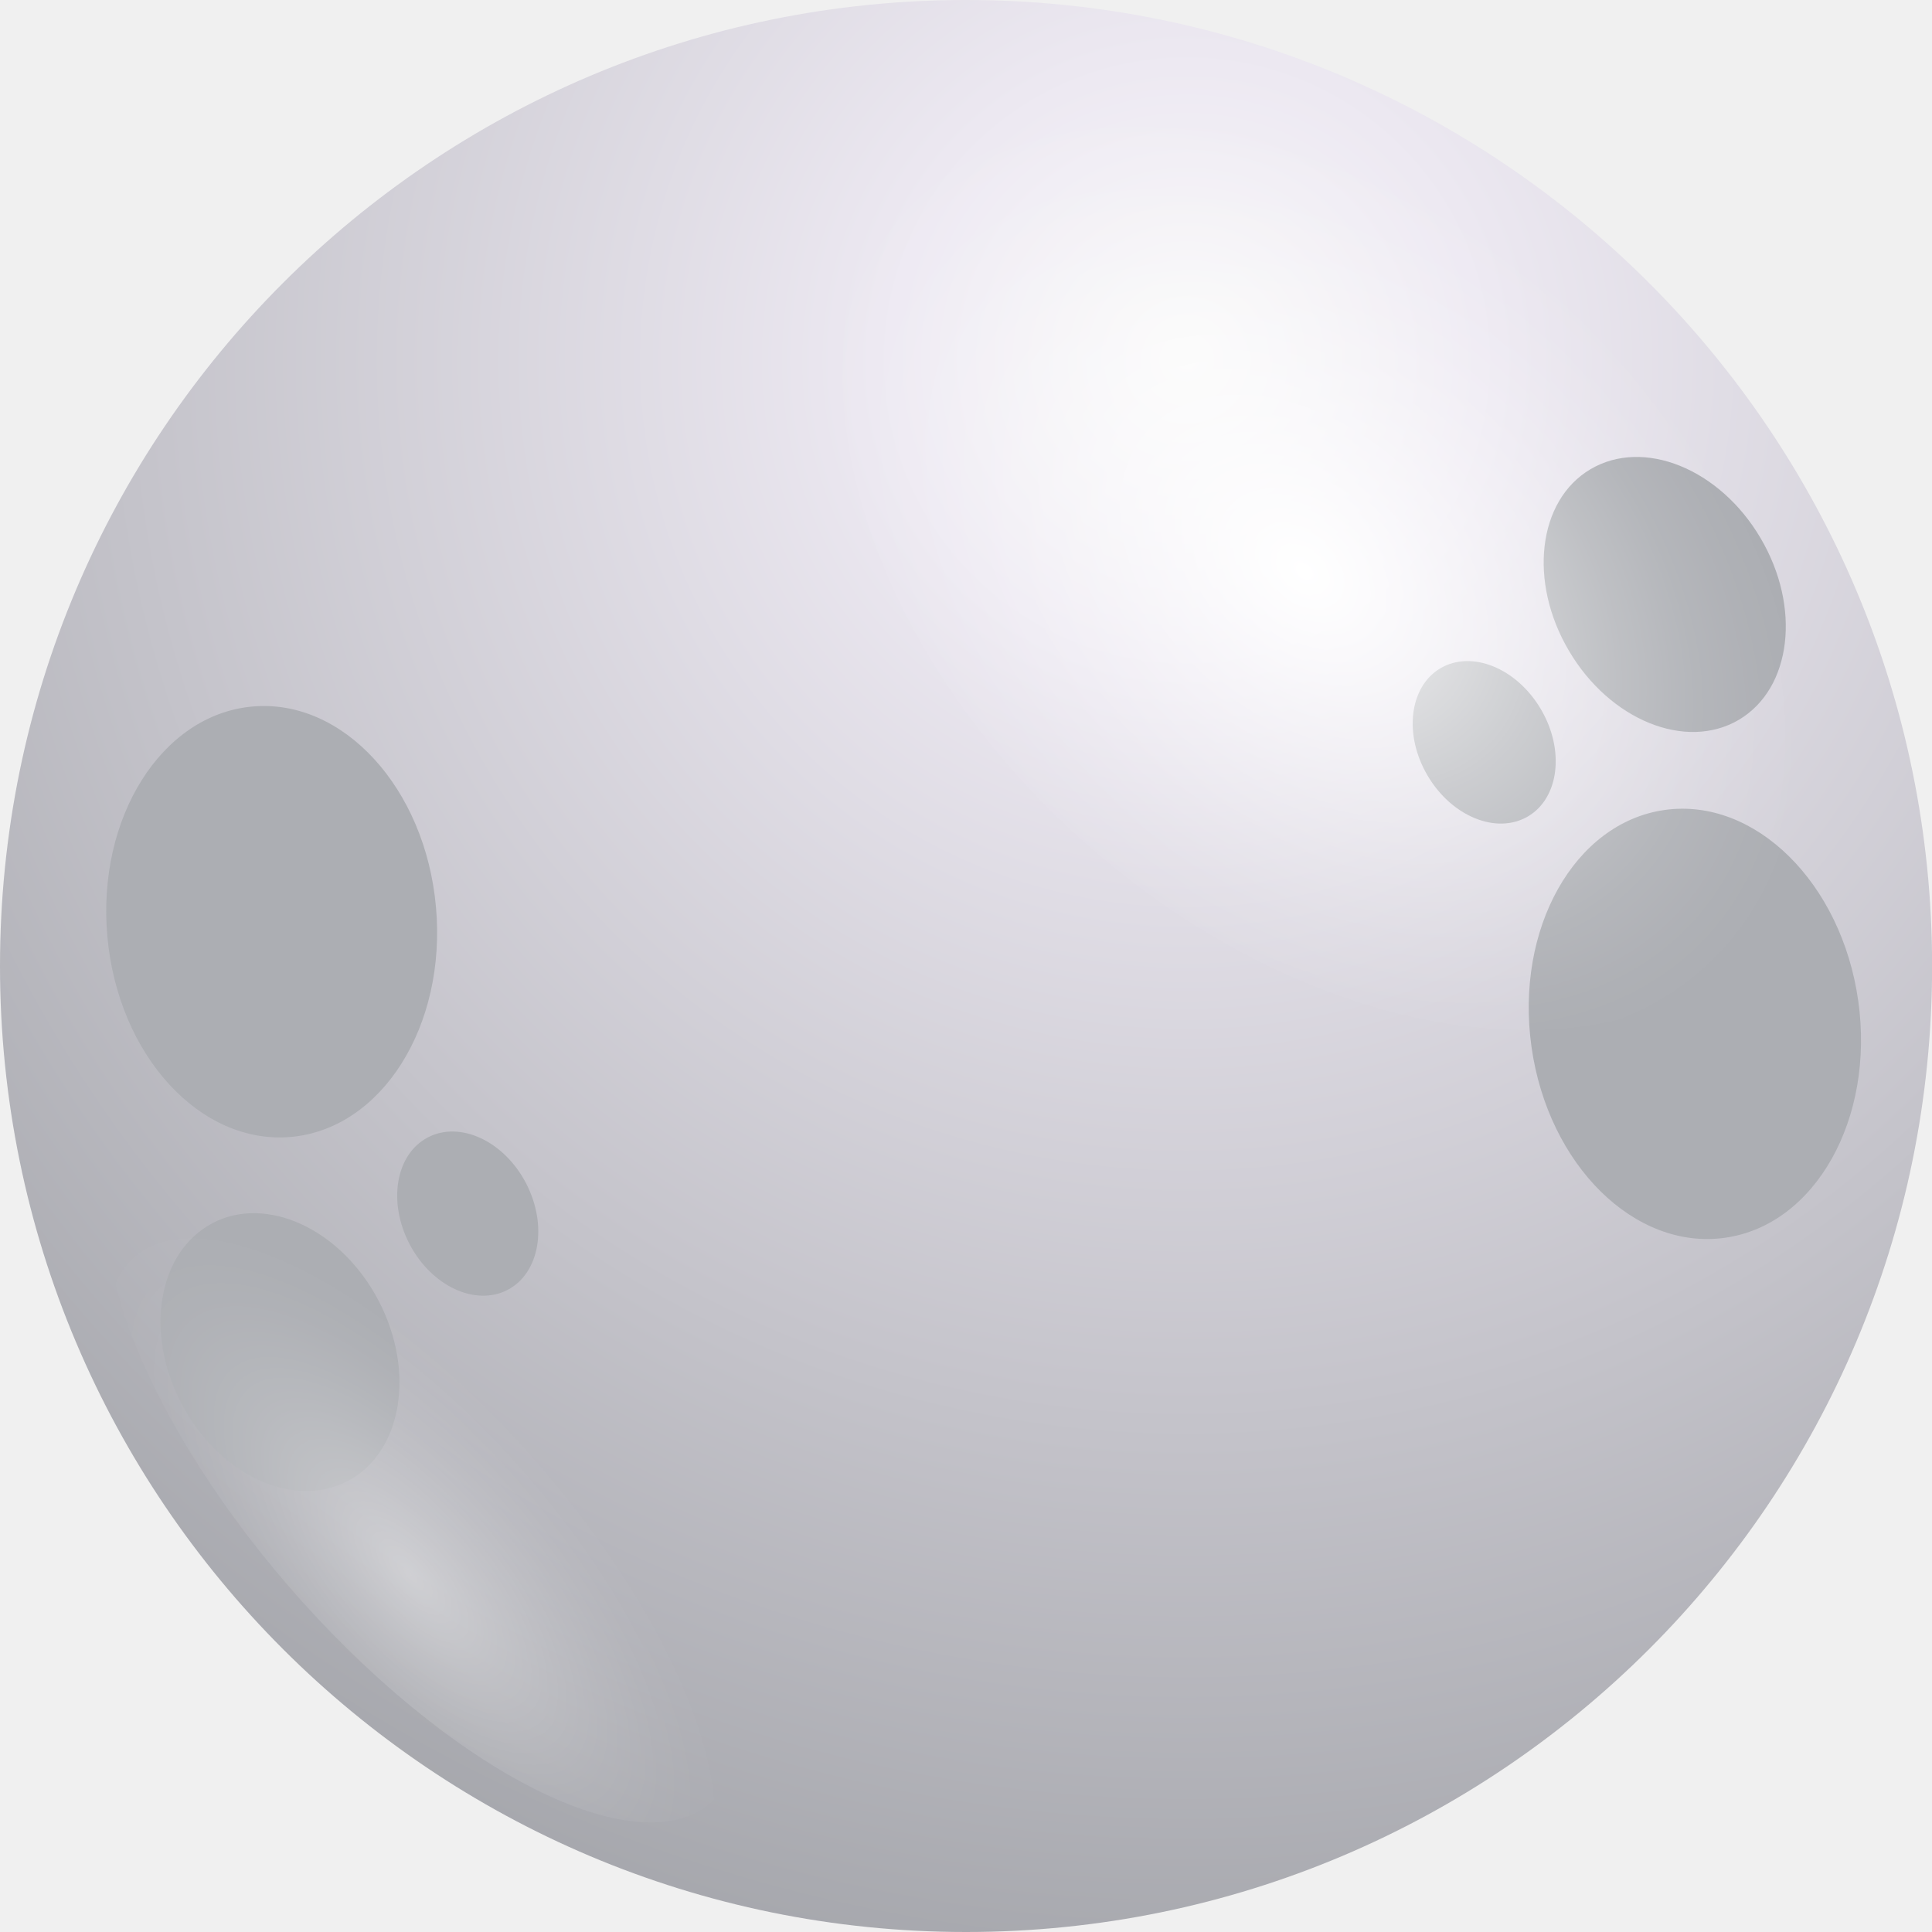
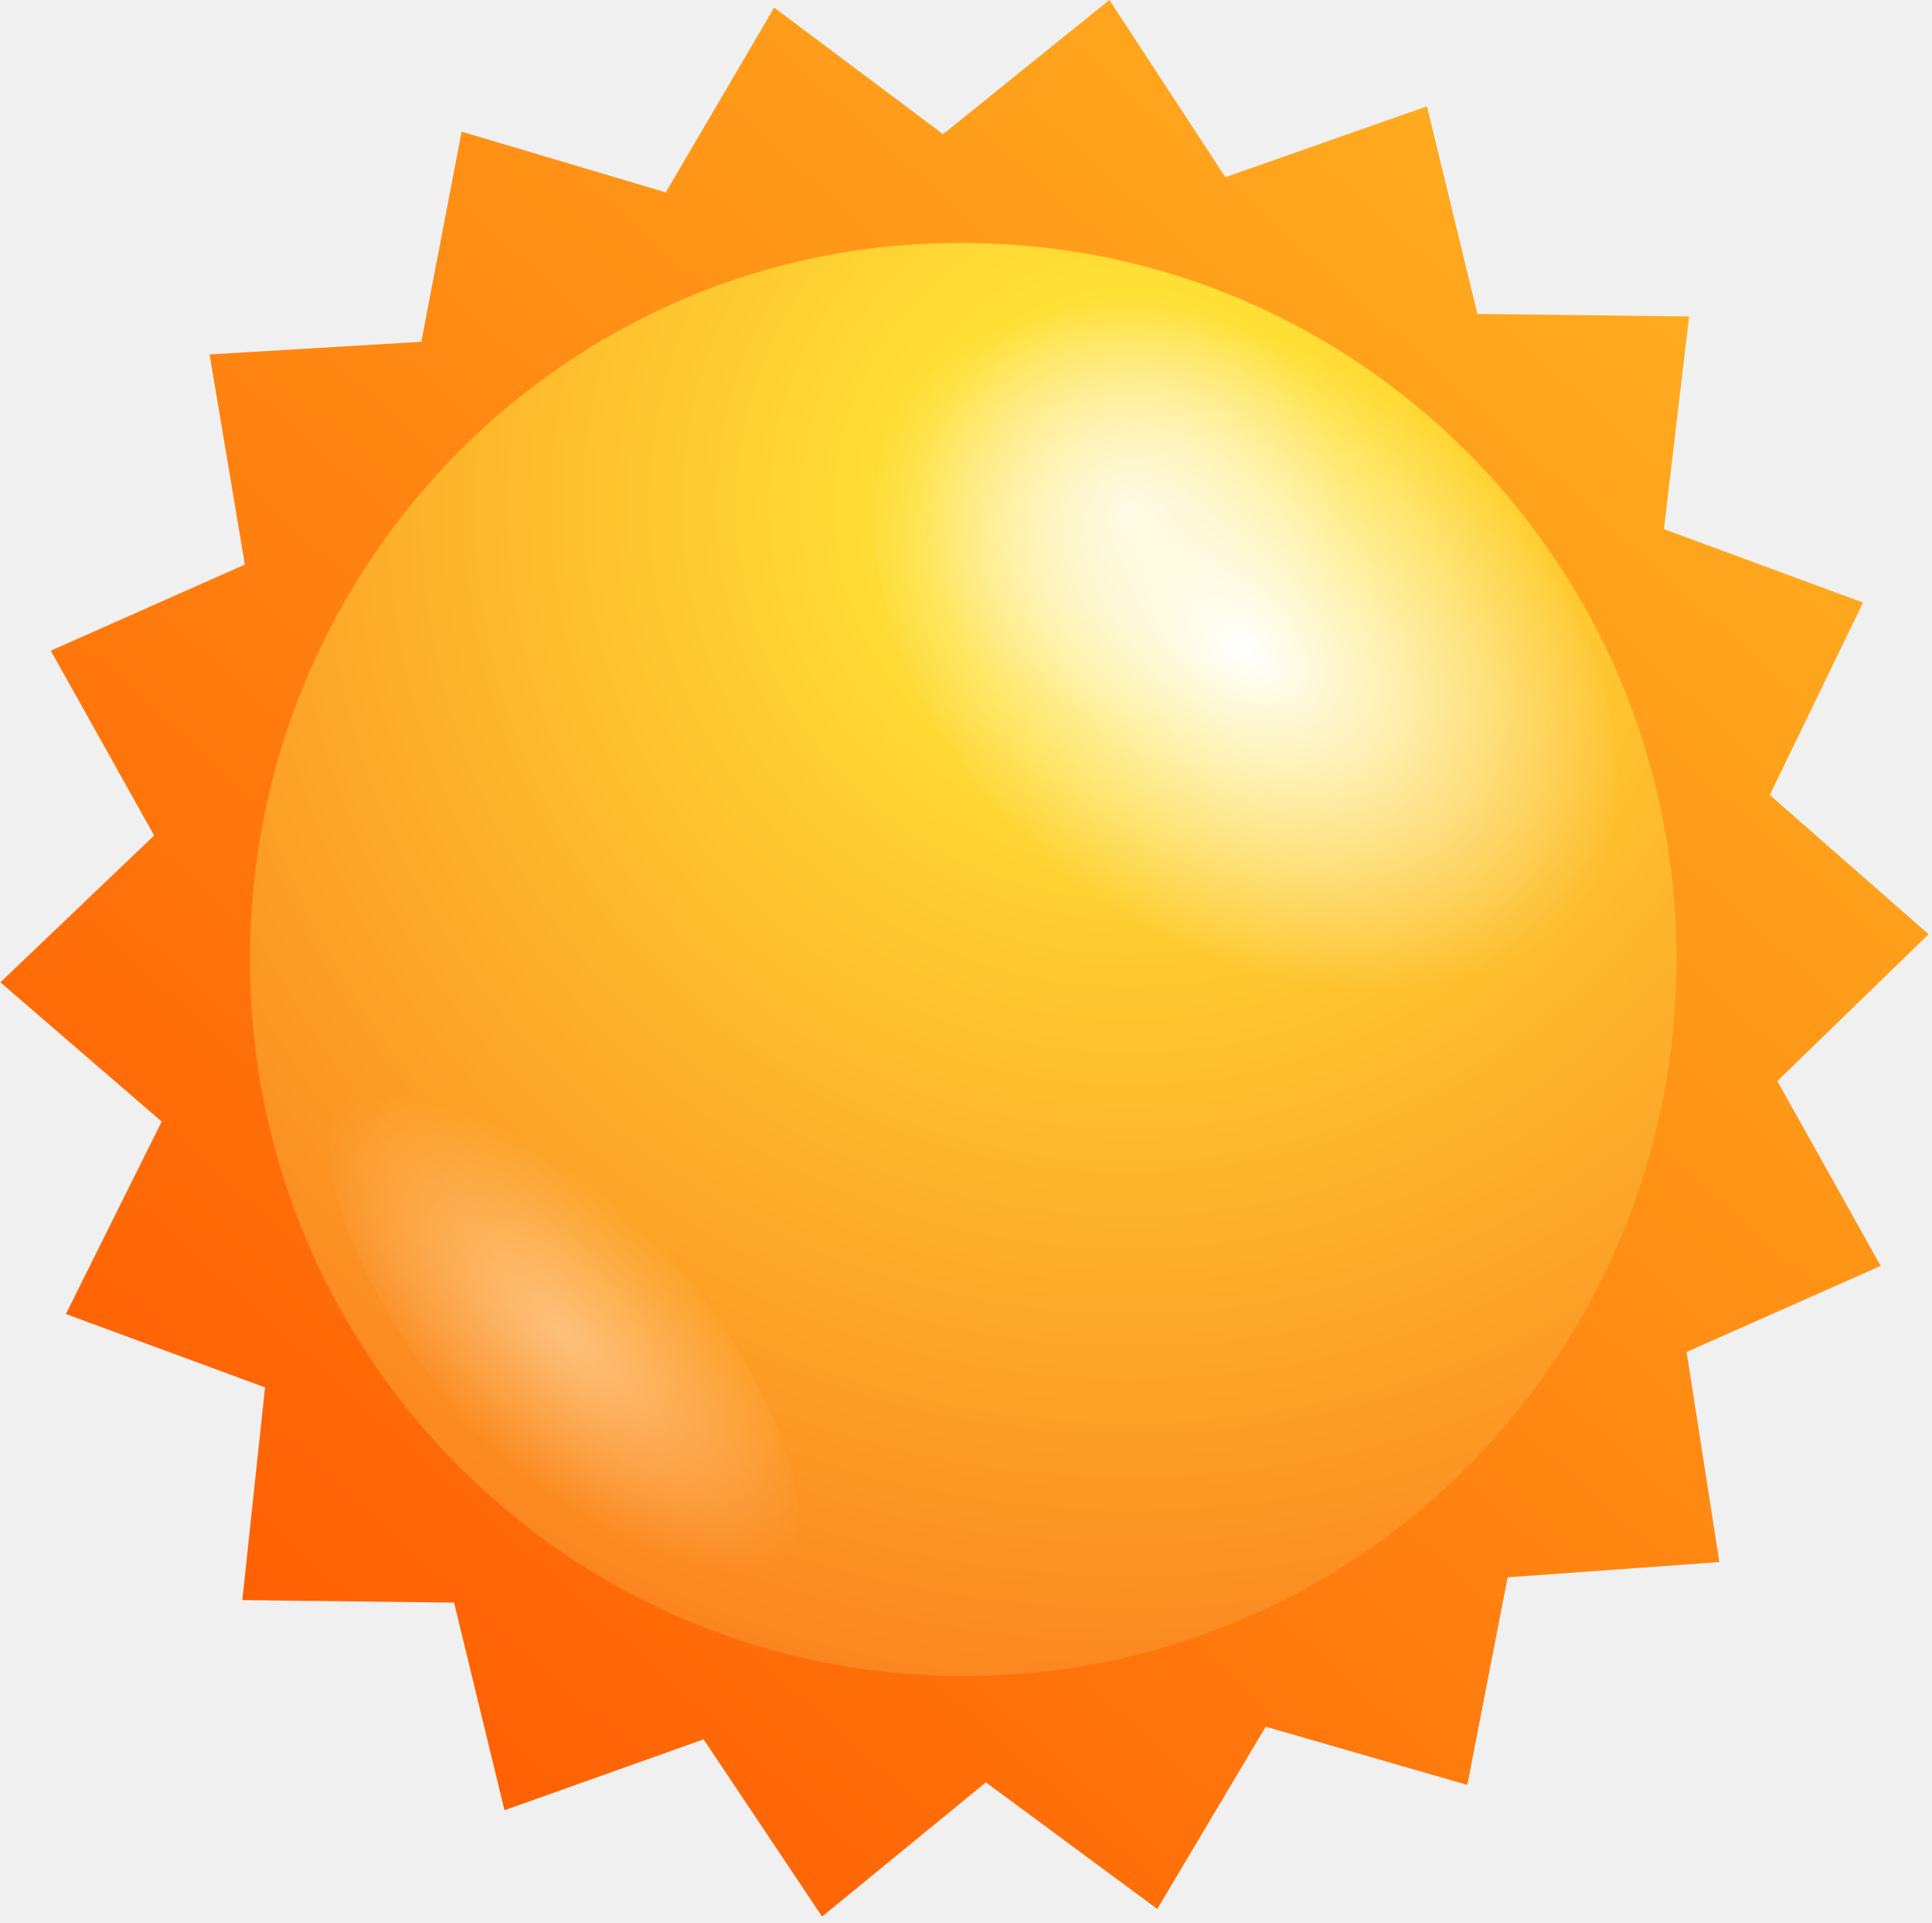
- <svg xmlns="http://www.w3.org/2000/svg" viewBox="0 0 186.79 186.79">
+ <svg xmlns="http://www.w3.org/2000/svg" width="197" height="196" viewBox="0 0 197 196" fill="none">
+   <g clip-path="url(#clip0_1_321)">
+     <path d="M175.318 159.26L153.729 160.809L149.617 181.975L129.057 176.038L118.005 194.623L100.529 181.717L83.823 195.397L71.744 177.329L51.44 184.556L46.3 163.39L24.711 163.132L27.024 141.45L6.721 133.965L16.487 114.347L0.039 100.151L15.716 85.18L5.179 66.337L24.968 57.561L21.37 36.137L42.959 34.846L47.071 13.422L67.889 19.617L78.94 0.774L96.16 13.68L113.122 -0L124.945 18.068L145.505 10.841L150.645 32.007L172.234 32.265L169.664 53.947L189.968 61.433L180.458 81.05L196.65 95.246L181.229 110.217L191.767 129.06L171.977 137.836L175.318 159.26Z" fill="url(#paint0_linear_1_321)" />
+     <path d="M25.482 97.828C25.482 138.353 58.123 170.876 98.216 170.876C138.566 170.876 170.949 138.094 170.949 97.828C170.949 57.303 138.309 24.779 98.216 24.779C58.123 24.521 25.482 57.303 25.482 97.828Z" fill="url(#paint1_radial_1_321)" />
+     <path d="M109.524 90.084C91.019 74.855 83.823 51.882 93.333 38.718C102.842 25.554 125.716 26.844 144.477 42.074C162.982 57.303 170.178 80.275 160.669 93.44C150.902 106.862 128.029 105.313 109.524 90.084Z" fill="url(#paint2_radial_1_321)" />
+     <path opacity="0.4" d="M33.964 113.831C36.534 105.829 48.87 109.185 61.978 121.317C74.828 133.448 83.566 149.968 80.996 158.228C78.426 166.23 66.09 162.874 52.982 150.742C40.132 138.353 31.651 121.833 33.964 113.831Z" fill="url(#paint3_radial_1_321)" />
+   </g>
  <defs>
-     <style>
-       .e {
-         isolation: isolate;
-       }
- 
-       .f {
-         fill: #acaeb3;
-       }
- 
-       .g {
-         fill: url(#b);
-       }
- 
-       .h {
-         fill: url(#d);
-         opacity: .4;
-       }
- 
-       .h, .i {
-         mix-blend-mode: overlay;
-       }
- 
-       .i {
-         fill: url(#c);
-       }
-     </style>
-     <radialGradient id="b" cx="-103.29" cy="34.84" fx="-103.29" fy="34.84" r="177.29" gradientTransform="translate(11.46) rotate(-180) scale(1 -1)" gradientUnits="userSpaceOnUse">
-       <stop offset="0" stop-color="#f9f9f9" />
-       <stop offset=".16" stop-color="#ede9f2" />
-       <stop offset="1" stop-color="#9b9da2" />
+     <linearGradient id="paint0_linear_1_321" x1="188.063" y1="-2.93" x2="14.374" y2="190.325" gradientUnits="userSpaceOnUse">
+       <stop stop-color="#FFBA24" />
+       <stop offset="1" stop-color="#FF5500" />
+     </linearGradient>
+     <radialGradient id="paint1_radial_1_321" cx="0" cy="0" r="1" gradientUnits="userSpaceOnUse" gradientTransform="translate(115.048 51.8418) rotate(180) scale(138.288 138.887)">
+       <stop stop-color="#FFF4C3" />
+       <stop offset="0.156" stop-color="#FFE036" />
+       <stop offset="1" stop-color="#FA761C" />
    </radialGradient>
-     <radialGradient id="c" cx="1112.96" cy="-1834.95" fx="1112.96" fy="-1834.95" r="26.61" gradientTransform="translate(-1906.1 -3639.39) rotate(126.03) scale(1.43 2.08) skewX(-4.38)" gradientUnits="userSpaceOnUse">
-       <stop offset="0" stop-color="#fff" />
-       <stop offset=".1" stop-color="#fff" stop-opacity=".85" />
-       <stop offset=".29" stop-color="#fff" stop-opacity=".59" />
-       <stop offset=".47" stop-color="#fff" stop-opacity=".38" />
-       <stop offset=".63" stop-color="#fff" stop-opacity=".22" />
-       <stop offset=".78" stop-color="#fff" stop-opacity=".1" />
-       <stop offset=".91" stop-color="#fff" stop-opacity=".03" />
-       <stop offset="1" stop-color="#fff" stop-opacity="0" />
+     <radialGradient id="paint2_radial_1_321" cx="0" cy="0" r="1" gradientUnits="userSpaceOnUse" gradientTransform="translate(126.906 66.133) rotate(125.917) scale(29.6967 43.2639)">
+       <stop stop-color="white" />
+       <stop offset="1" stop-color="white" stop-opacity="0" />
    </radialGradient>
-     <radialGradient id="d" data-name="Degradado sin nombre 34" cx="-2925.25" cy="2886.8" fx="-2925.25" fy="2886.8" r="25.68" gradientTransform="translate(-4027.44 -975.06) rotate(-136.79) scale(1.61 .68) skewX(11.83)" gradientUnits="userSpaceOnUse">
-       <stop offset="0" stop-color="#fff" />
-       <stop offset=".1" stop-color="#fff" stop-opacity=".85" />
-       <stop offset=".29" stop-color="#fff" stop-opacity=".59" />
-       <stop offset=".47" stop-color="#fff" stop-opacity=".38" />
-       <stop offset=".63" stop-color="#fff" stop-opacity=".22" />
-       <stop offset=".78" stop-color="#fff" stop-opacity=".1" />
-       <stop offset=".91" stop-color="#fff" stop-opacity=".03" />
-       <stop offset="1" stop-color="#fff" stop-opacity="0" />
+     <radialGradient id="paint3_radial_1_321" cx="0" cy="0" r="1" gradientUnits="userSpaceOnUse" gradientTransform="translate(57.474 136.025) rotate(-136.666) scale(32.2667 13.7085)">
+       <stop stop-color="white" />
+       <stop offset="1" stop-color="white" stop-opacity="0" />
    </radialGradient>
+     <clipPath id="clip0_1_321">
+       <rect width="196.611" height="195.398" fill="white" transform="translate(0.0385742)" />
+     </clipPath>
  </defs>
-   <g class="e">
-     <g id="a" data-name="Capa 1">
-       <g>
-         <path class="g" d="M0,93.4c0,51.58,41.82,93.39,93.4,93.39s93.4-41.81,93.4-93.39S144.97,0,93.4,0,0,41.82,0,93.4Z" />
-         <g>
-           <path class="f" d="M28.14,109.92c8.78-.79,15.05-10.75,14.01-22.24-1.03-11.49-8.98-20.17-17.76-19.37-8.77,.79-15.04,10.75-14.01,22.23,1.03,11.49,8.98,20.17,17.76,19.38Z" />
-           <path class="f" d="M20.53,118.27c-5.26,2.76-6.59,10.59-2.97,17.46,3.61,6.88,10.8,10.22,16.06,7.46,5.25-2.76,6.58-10.58,2.97-17.46-3.61-6.88-10.8-10.23-16.06-7.47Z" />
-           <path class="f" d="M41.36,109.97c-3.11,1.63-3.89,6.25-1.76,10.32,2.13,4.07,6.38,6.04,9.49,4.41,3.1-1.63,3.88-6.25,1.76-10.32-2.13-4.07-6.38-6.04-9.49-4.41Z" />
-           <path class="f" d="M179.66,96.77c-1.61-11.42-9.99-19.69-18.72-18.46-8.72,1.23-14.48,11.49-12.87,22.91,1.61,11.42,9.99,19.69,18.71,18.45,8.72-1.23,14.49-11.49,12.88-22.91Z" />
-           <path class="f" d="M168.12,69.59c5.11-3.03,6.04-10.9,2.08-17.59-3.95-6.69-11.3-9.66-16.42-6.64-5.11,3.01-6.04,10.9-2.08,17.58,3.95,6.69,11.3,9.67,16.42,6.65Z" />
-           <path class="f" d="M148.96,68.54c-2.34-3.95-6.67-5.71-9.7-3.93-3.01,1.78-3.57,6.44-1.23,10.39,2.34,3.96,6.68,5.71,9.7,3.93,3.02-1.78,3.57-6.44,1.23-10.39Z" />
-         </g>
-         <g>
-           <path class="i" d="M107.63,83.79c-23.78-19.31-33.08-48.68-20.75-65.63,12.34-16.96,41.62-15.06,65.42,4.23,23.78,19.29,33.05,48.69,20.73,65.62-12.35,16.98-41.63,15.07-65.41-4.22Z" />
-           <path class="h" d="M10.85,114.03c3.15-10.33,19.17-6.05,35.79,9.57,16.62,15.61,27.54,36.64,24.39,46.97-3.14,10.32-19.16,6.05-35.79-9.56-16.61-15.61-27.53-36.66-24.39-46.98Z" />
-         </g>
-       </g>
-     </g>
-   </g>
</svg>
